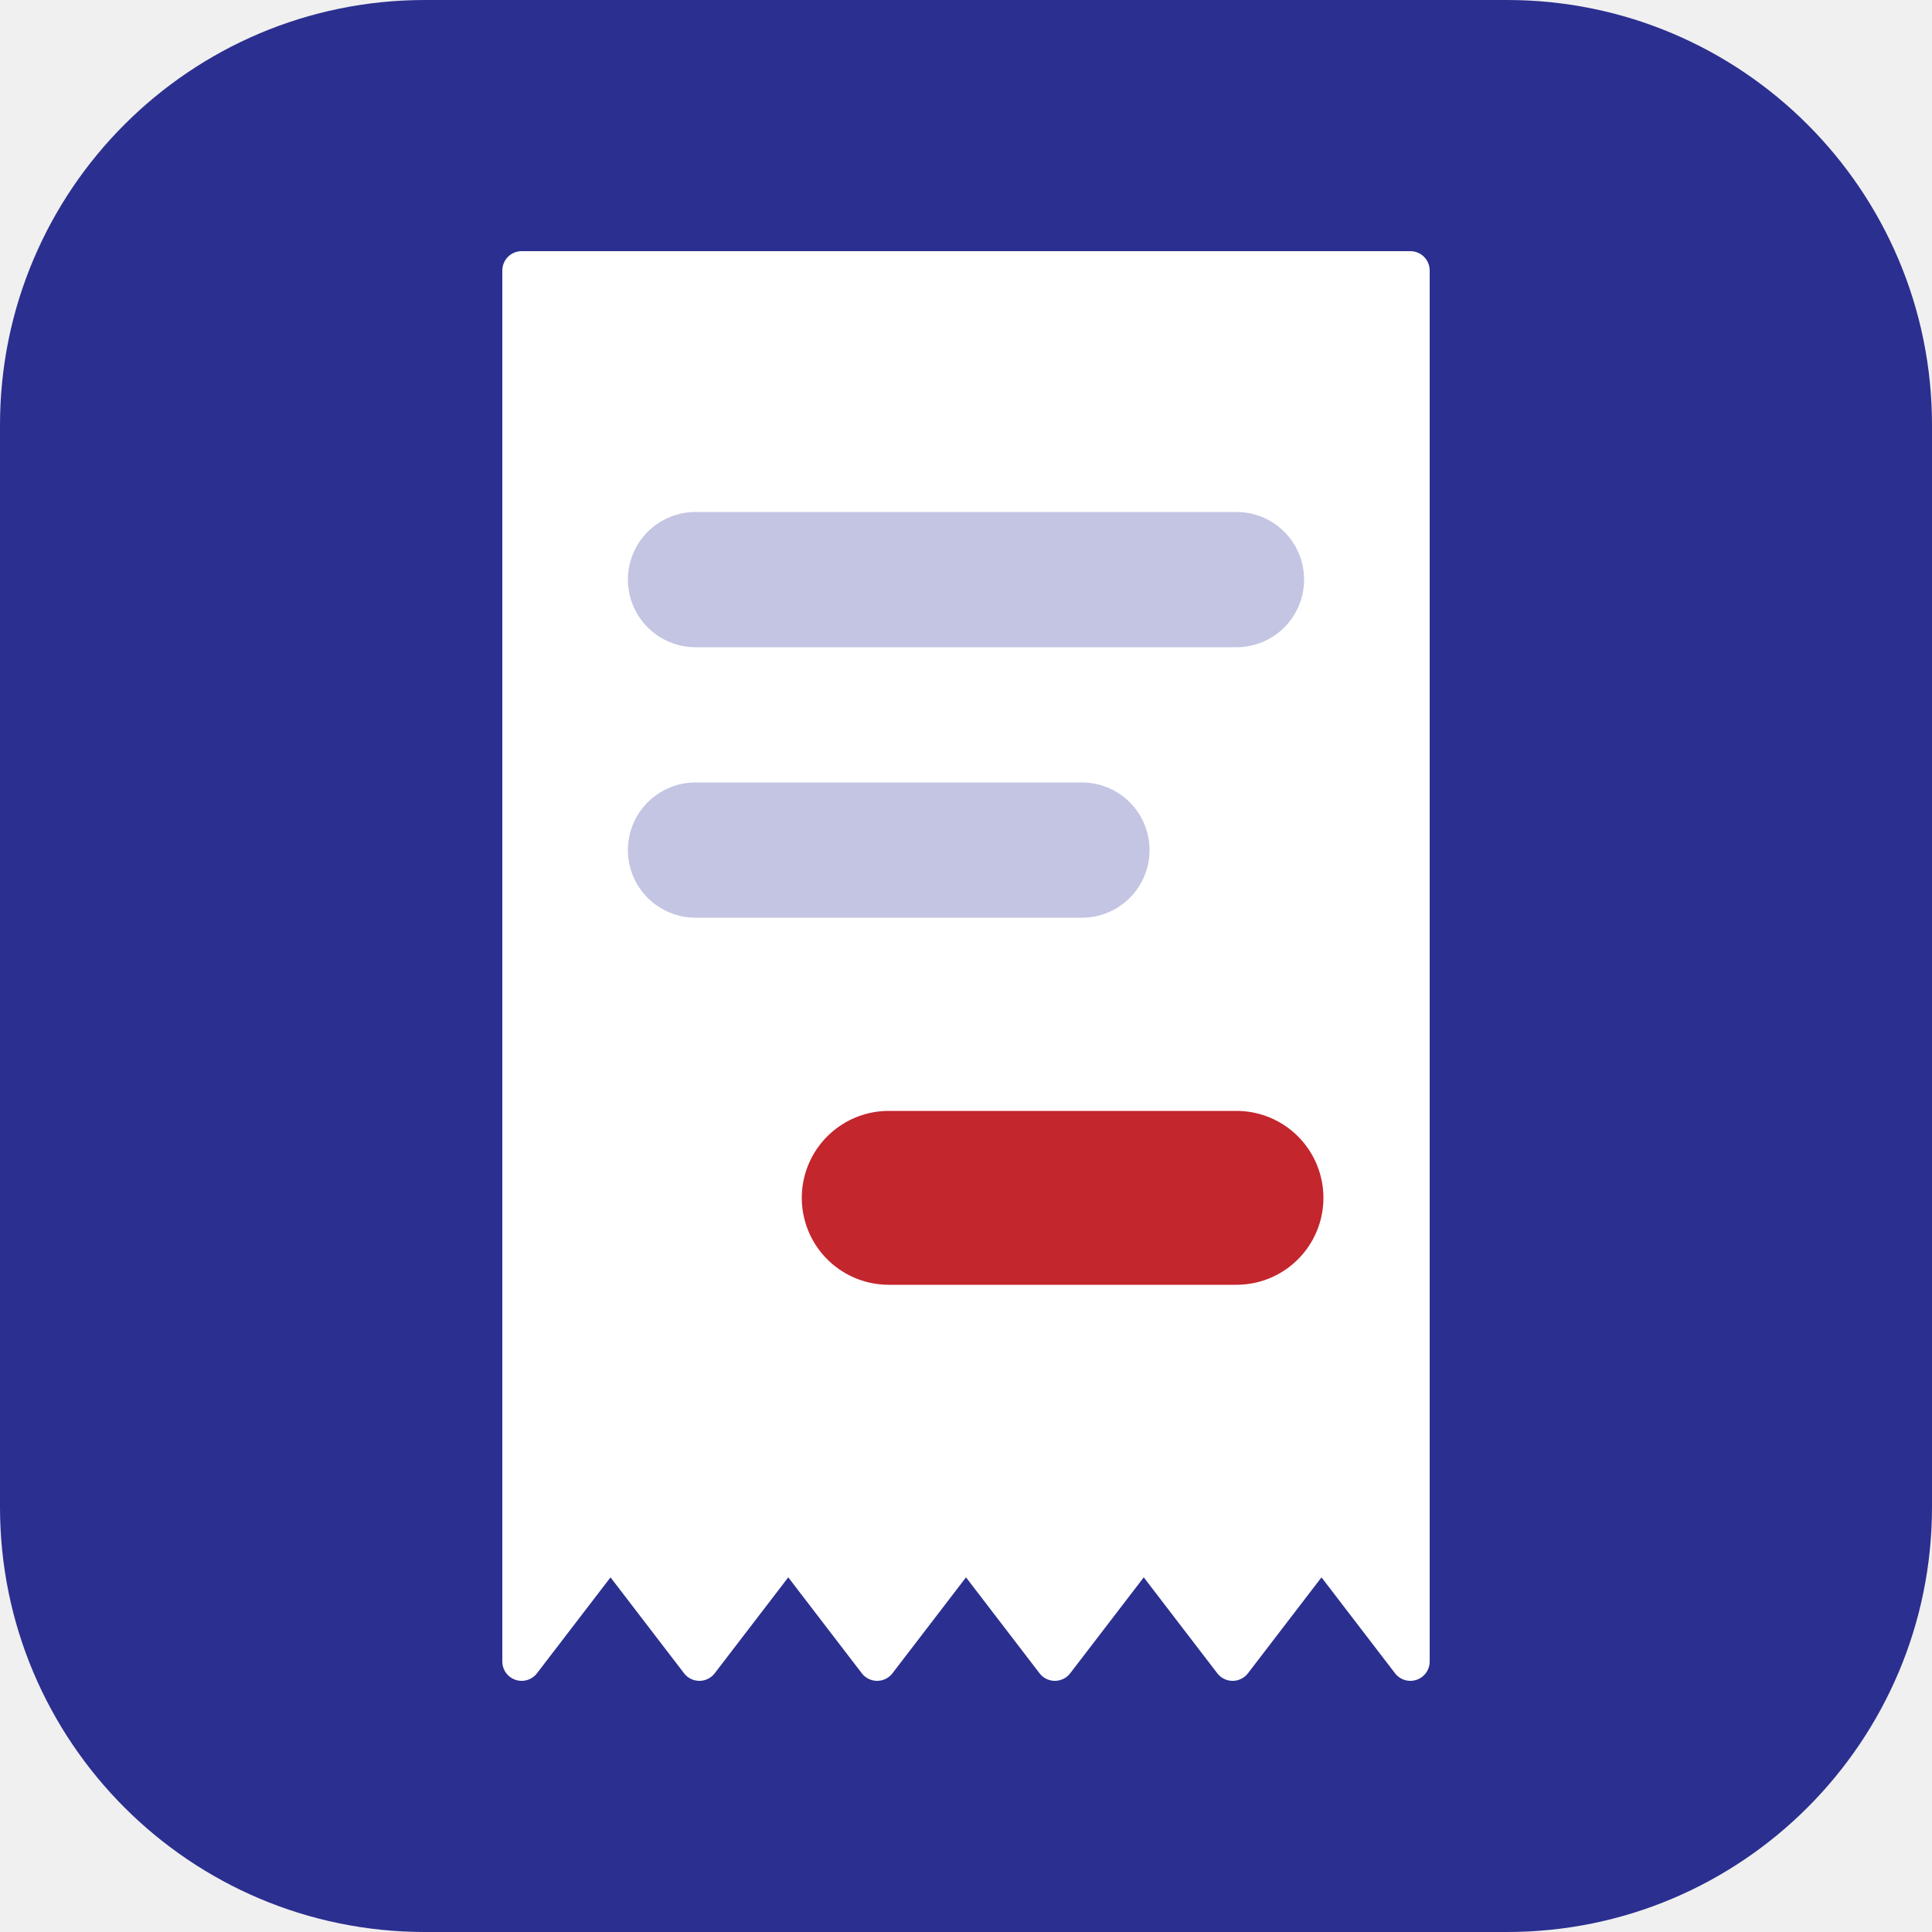
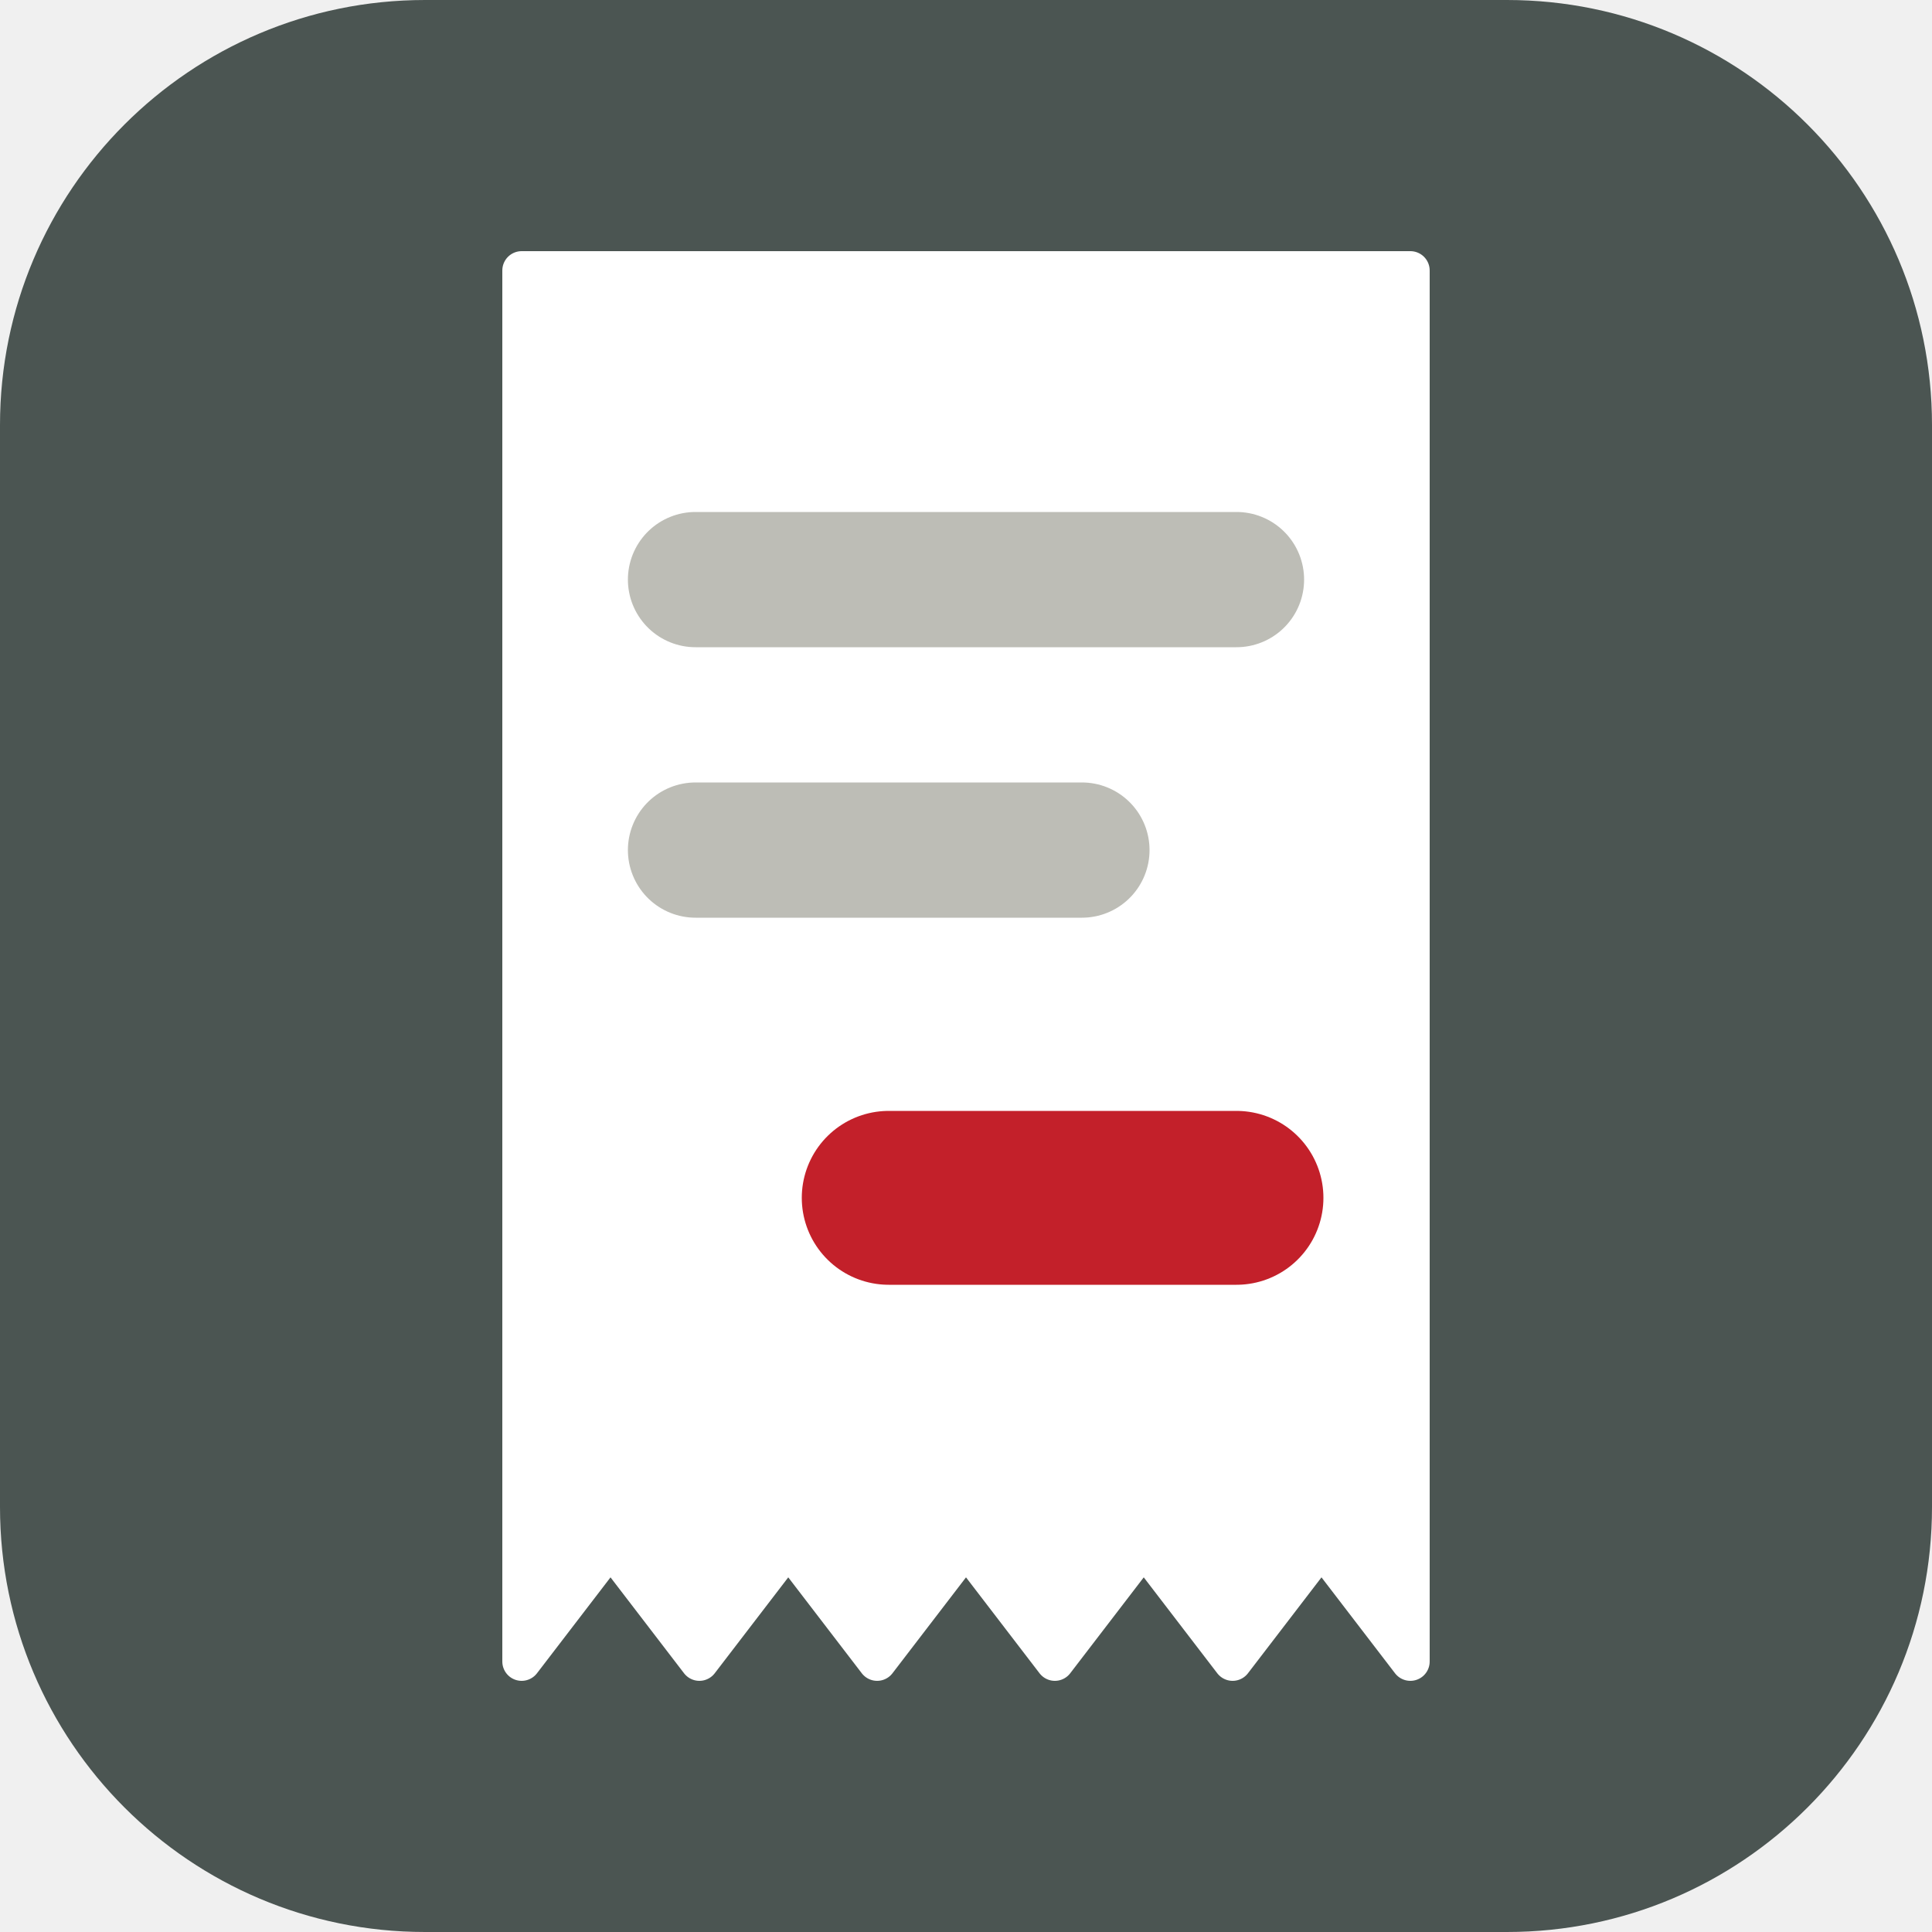
<svg xmlns="http://www.w3.org/2000/svg" viewBox="0 0 100 100">
-   <rect width="100" height="100" rx="22" fill="#2b2f8f" />
+   <rect width="100" height="100" rx="22" fill="#4b5552" />
  <polygon points="27,14 73,14 73,86 68.4,80 63.8,86 59.2,80 54.6,86 50,80 45.4,86 40.8,80 36.2,86 31.6,80 27,86 27,14" fill="#ffffff" stroke="#ffffff" stroke-width="2" stroke-linejoin="round" />
-   <line x1="36" y1="30" x2="64" y2="30" stroke="#c3c5e3" stroke-width="7" stroke-linecap="round" />
-   <line x1="36" y1="44" x2="56" y2="44" stroke="#c3c5e3" stroke-width="7" stroke-linecap="round" />
-   <line x1="46" y1="62" x2="64" y2="62" stroke="#c4262e" stroke-width="9" stroke-linecap="round" />
+   <line x1="36" y1="30" x2="64" y2="30" stroke="#bdbdb6" stroke-width="7" stroke-linecap="round" />
+   <line x1="36" y1="44" x2="56" y2="44" stroke="#bdbdb6" stroke-width="7" stroke-linecap="round" />
+   <line x1="46" y1="62" x2="64" y2="62" stroke="#c3202a" stroke-width="9" stroke-linecap="round" />
</svg>
